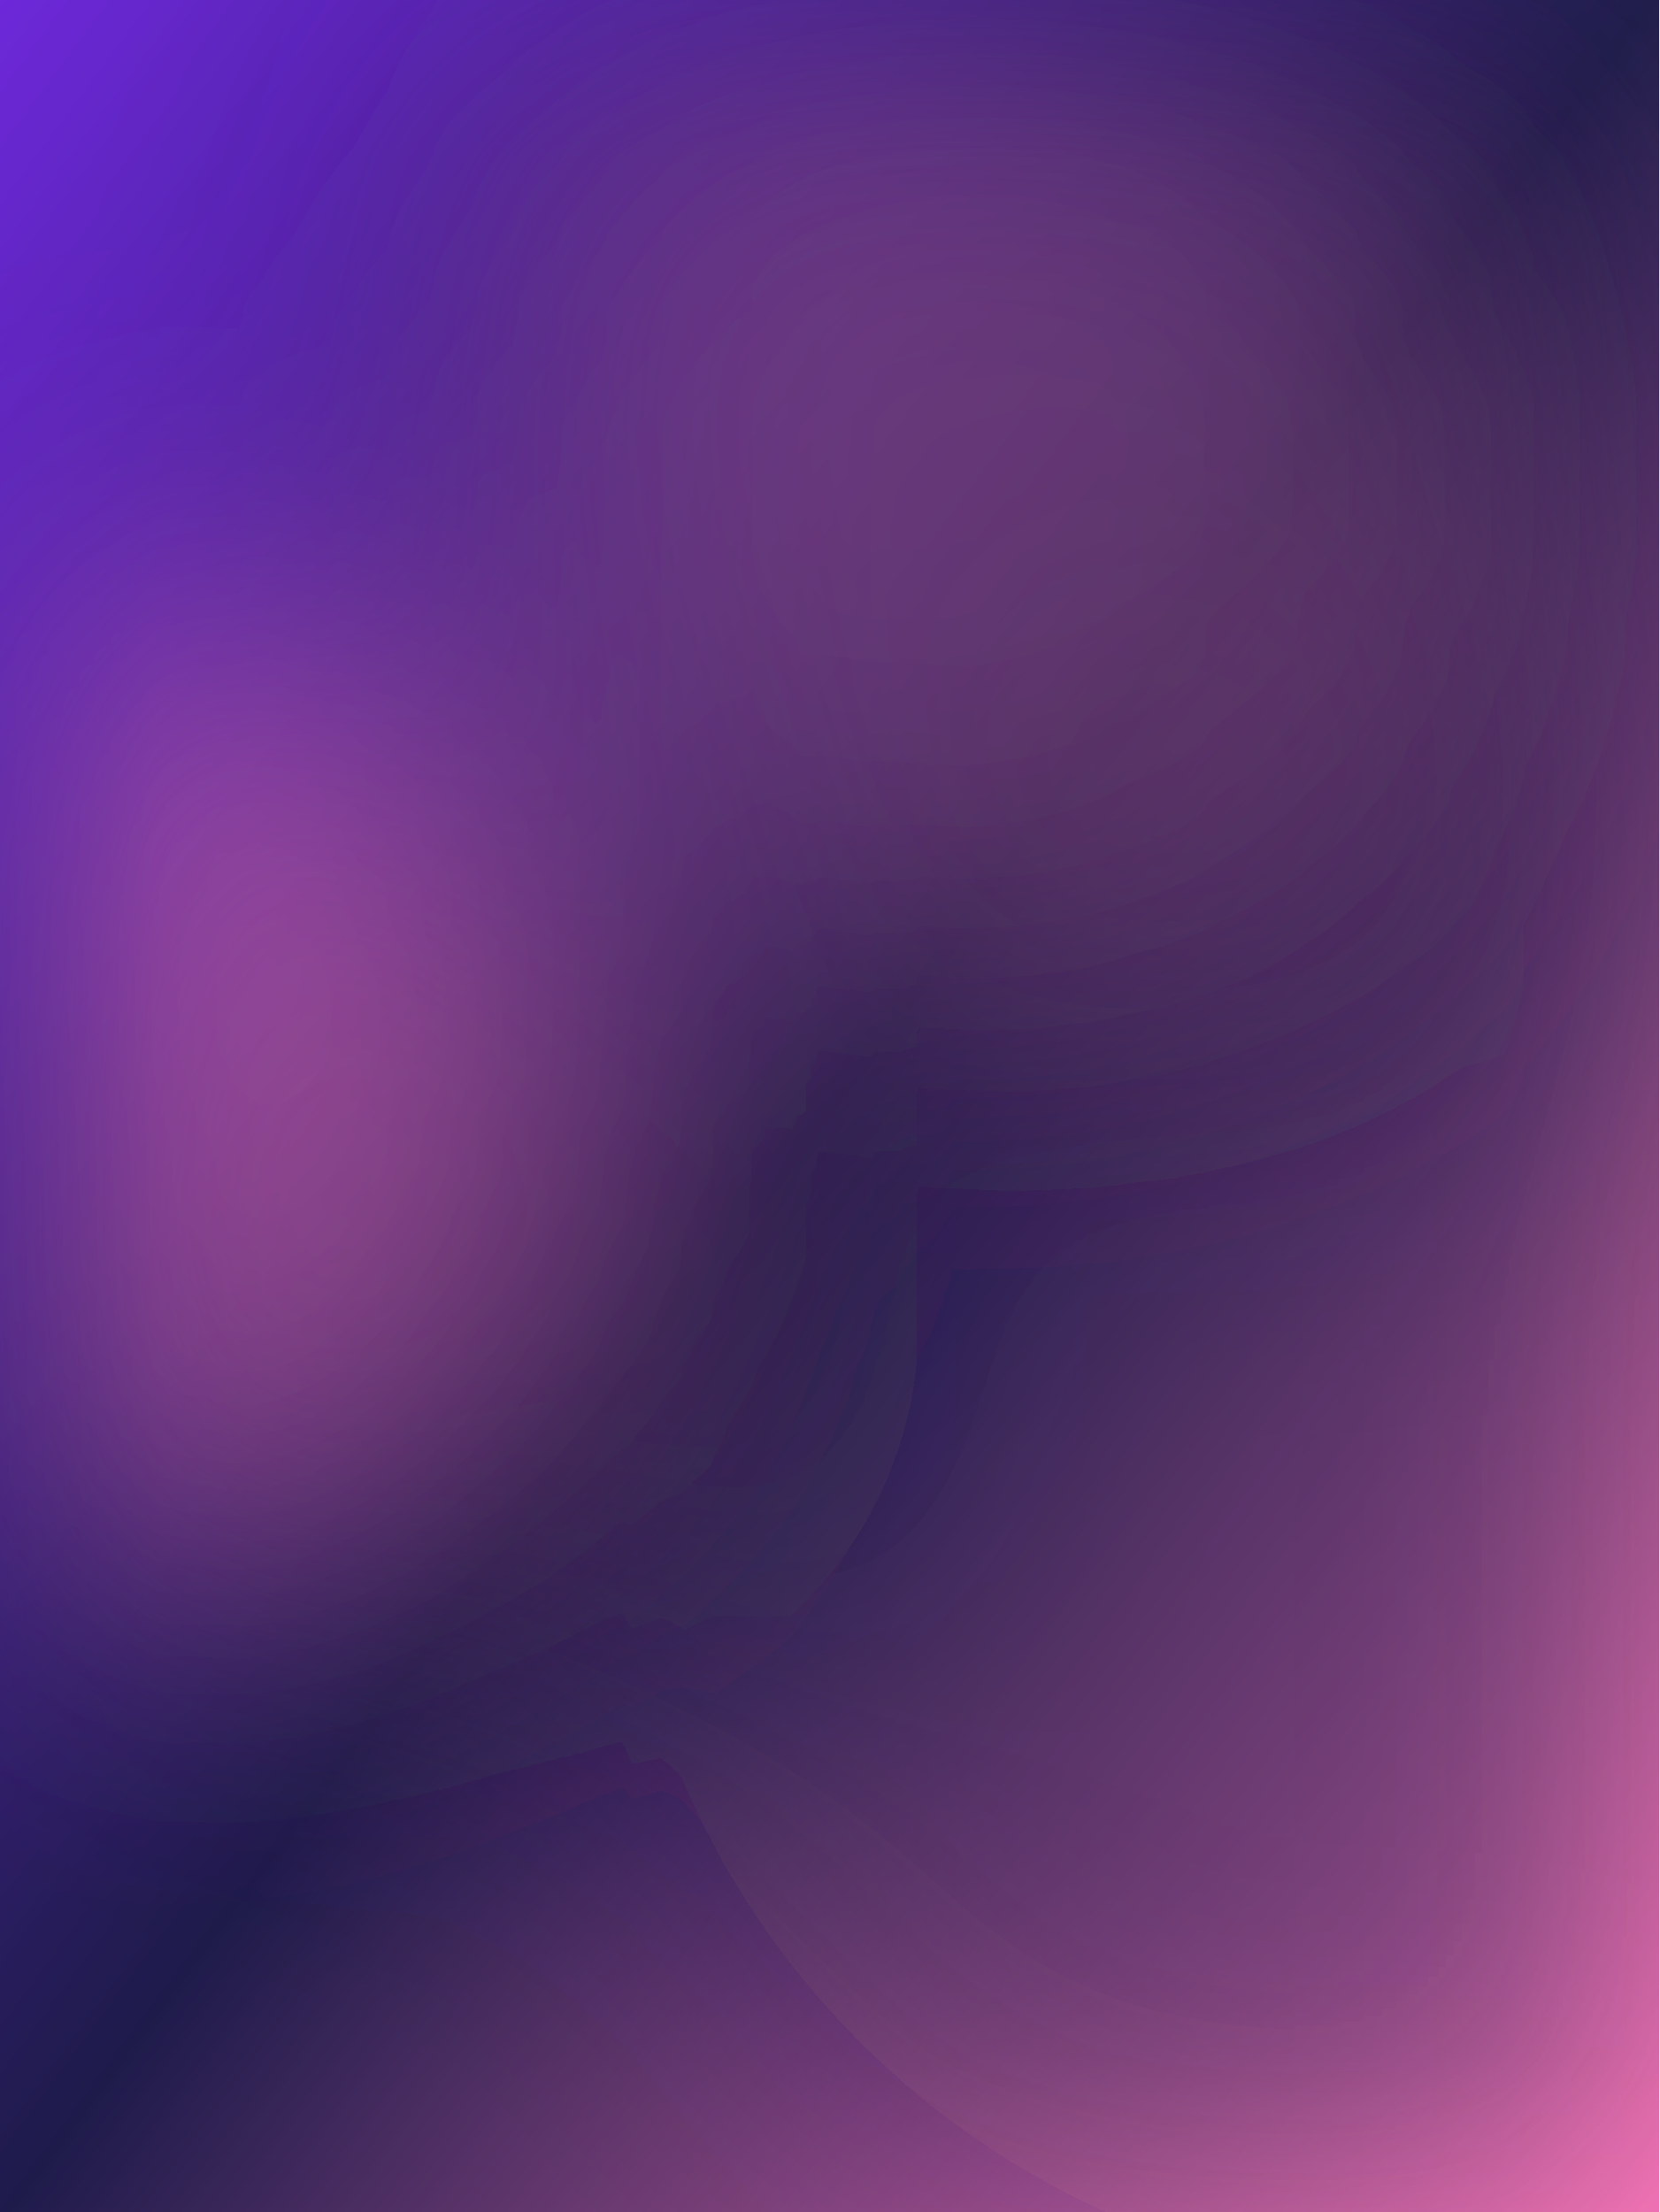
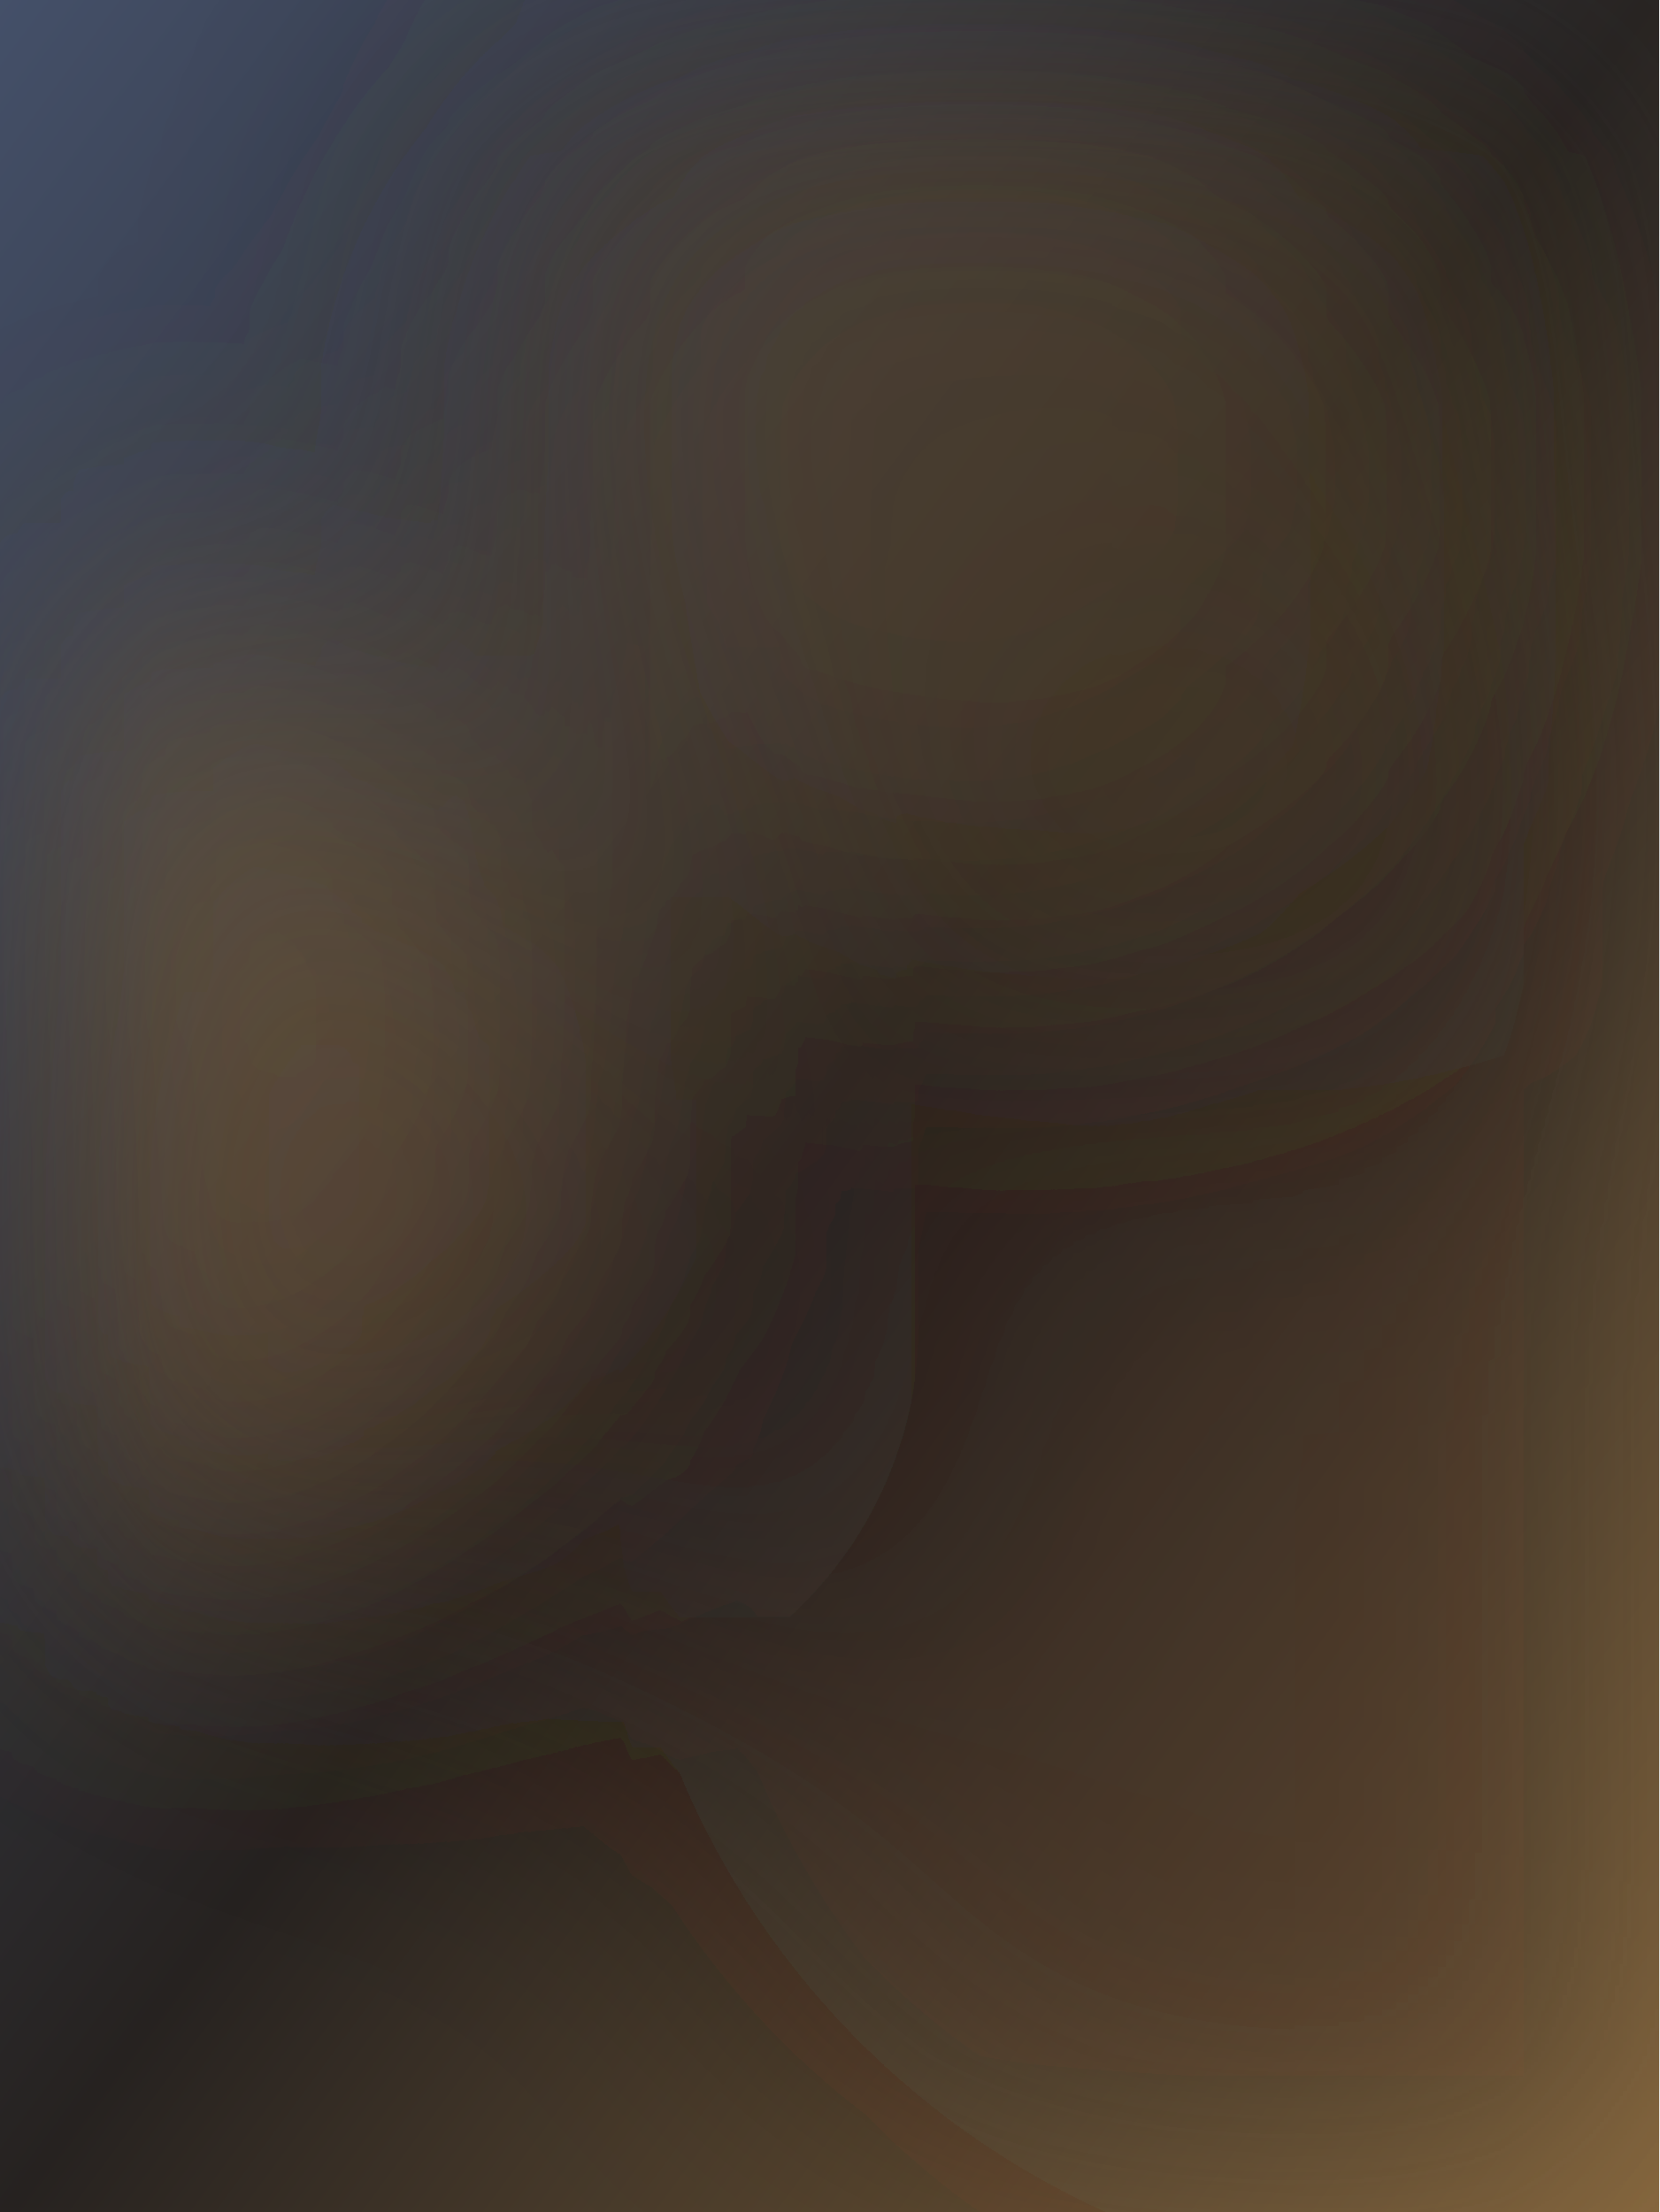
<svg xmlns="http://www.w3.org/2000/svg" width="900" height="1200" viewBox="0 0 900 1200">
  <defs>
    <linearGradient id="bg-ref-13" x1="0" y1="0" x2="1" y2="1">
-       <stop offset="0%" stop-color="#6d28d9" />
-       <stop offset="50%" stop-color="#1e1b4b" />
-       <stop offset="100%" stop-color="#f472b6" />
+       <stop offset="0%" stop-color="#445069" />
+       <stop offset="50%" stop-color="#262220" />
+       <stop offset="100%" stop-color="#86663c" />
    </linearGradient>
    <filter id="blur-ref-13">
      <feGaussianBlur stdDeviation="90" />
    </filter>
  </defs>
  <rect width="900" height="1200" fill="url(#bg-ref-13)" />
  <g filter="url(#blur-ref-13)">
-     <circle cx="785" cy="789" r="450" fill="#1e1b4b" opacity="0.34" />
-     <circle cx="682" cy="164" r="429" fill="#1e1b4b" opacity="0.39" />
-     <circle cx="281" cy="717" r="217" fill="#1e1b4b" opacity="0.34" />
-     <circle cx="51" cy="584" r="262" fill="#f472b6" opacity="0.49" />
-     <circle cx="530" cy="258" r="262" fill="#f472b6" opacity="0.30" />
+     <circle cx="785" cy="789" r="450" fill="#262220" opacity="0.34" />
+     <circle cx="682" cy="164" r="429" fill="#262220" opacity="0.39" />
+     <circle cx="281" cy="717" r="217" fill="#262220" opacity="0.34" />
+     <circle cx="51" cy="584" r="262" fill="#86663c" opacity="0.49" />
+     <circle cx="530" cy="258" r="262" fill="#86663c" opacity="0.30" />
  </g>
</svg>
